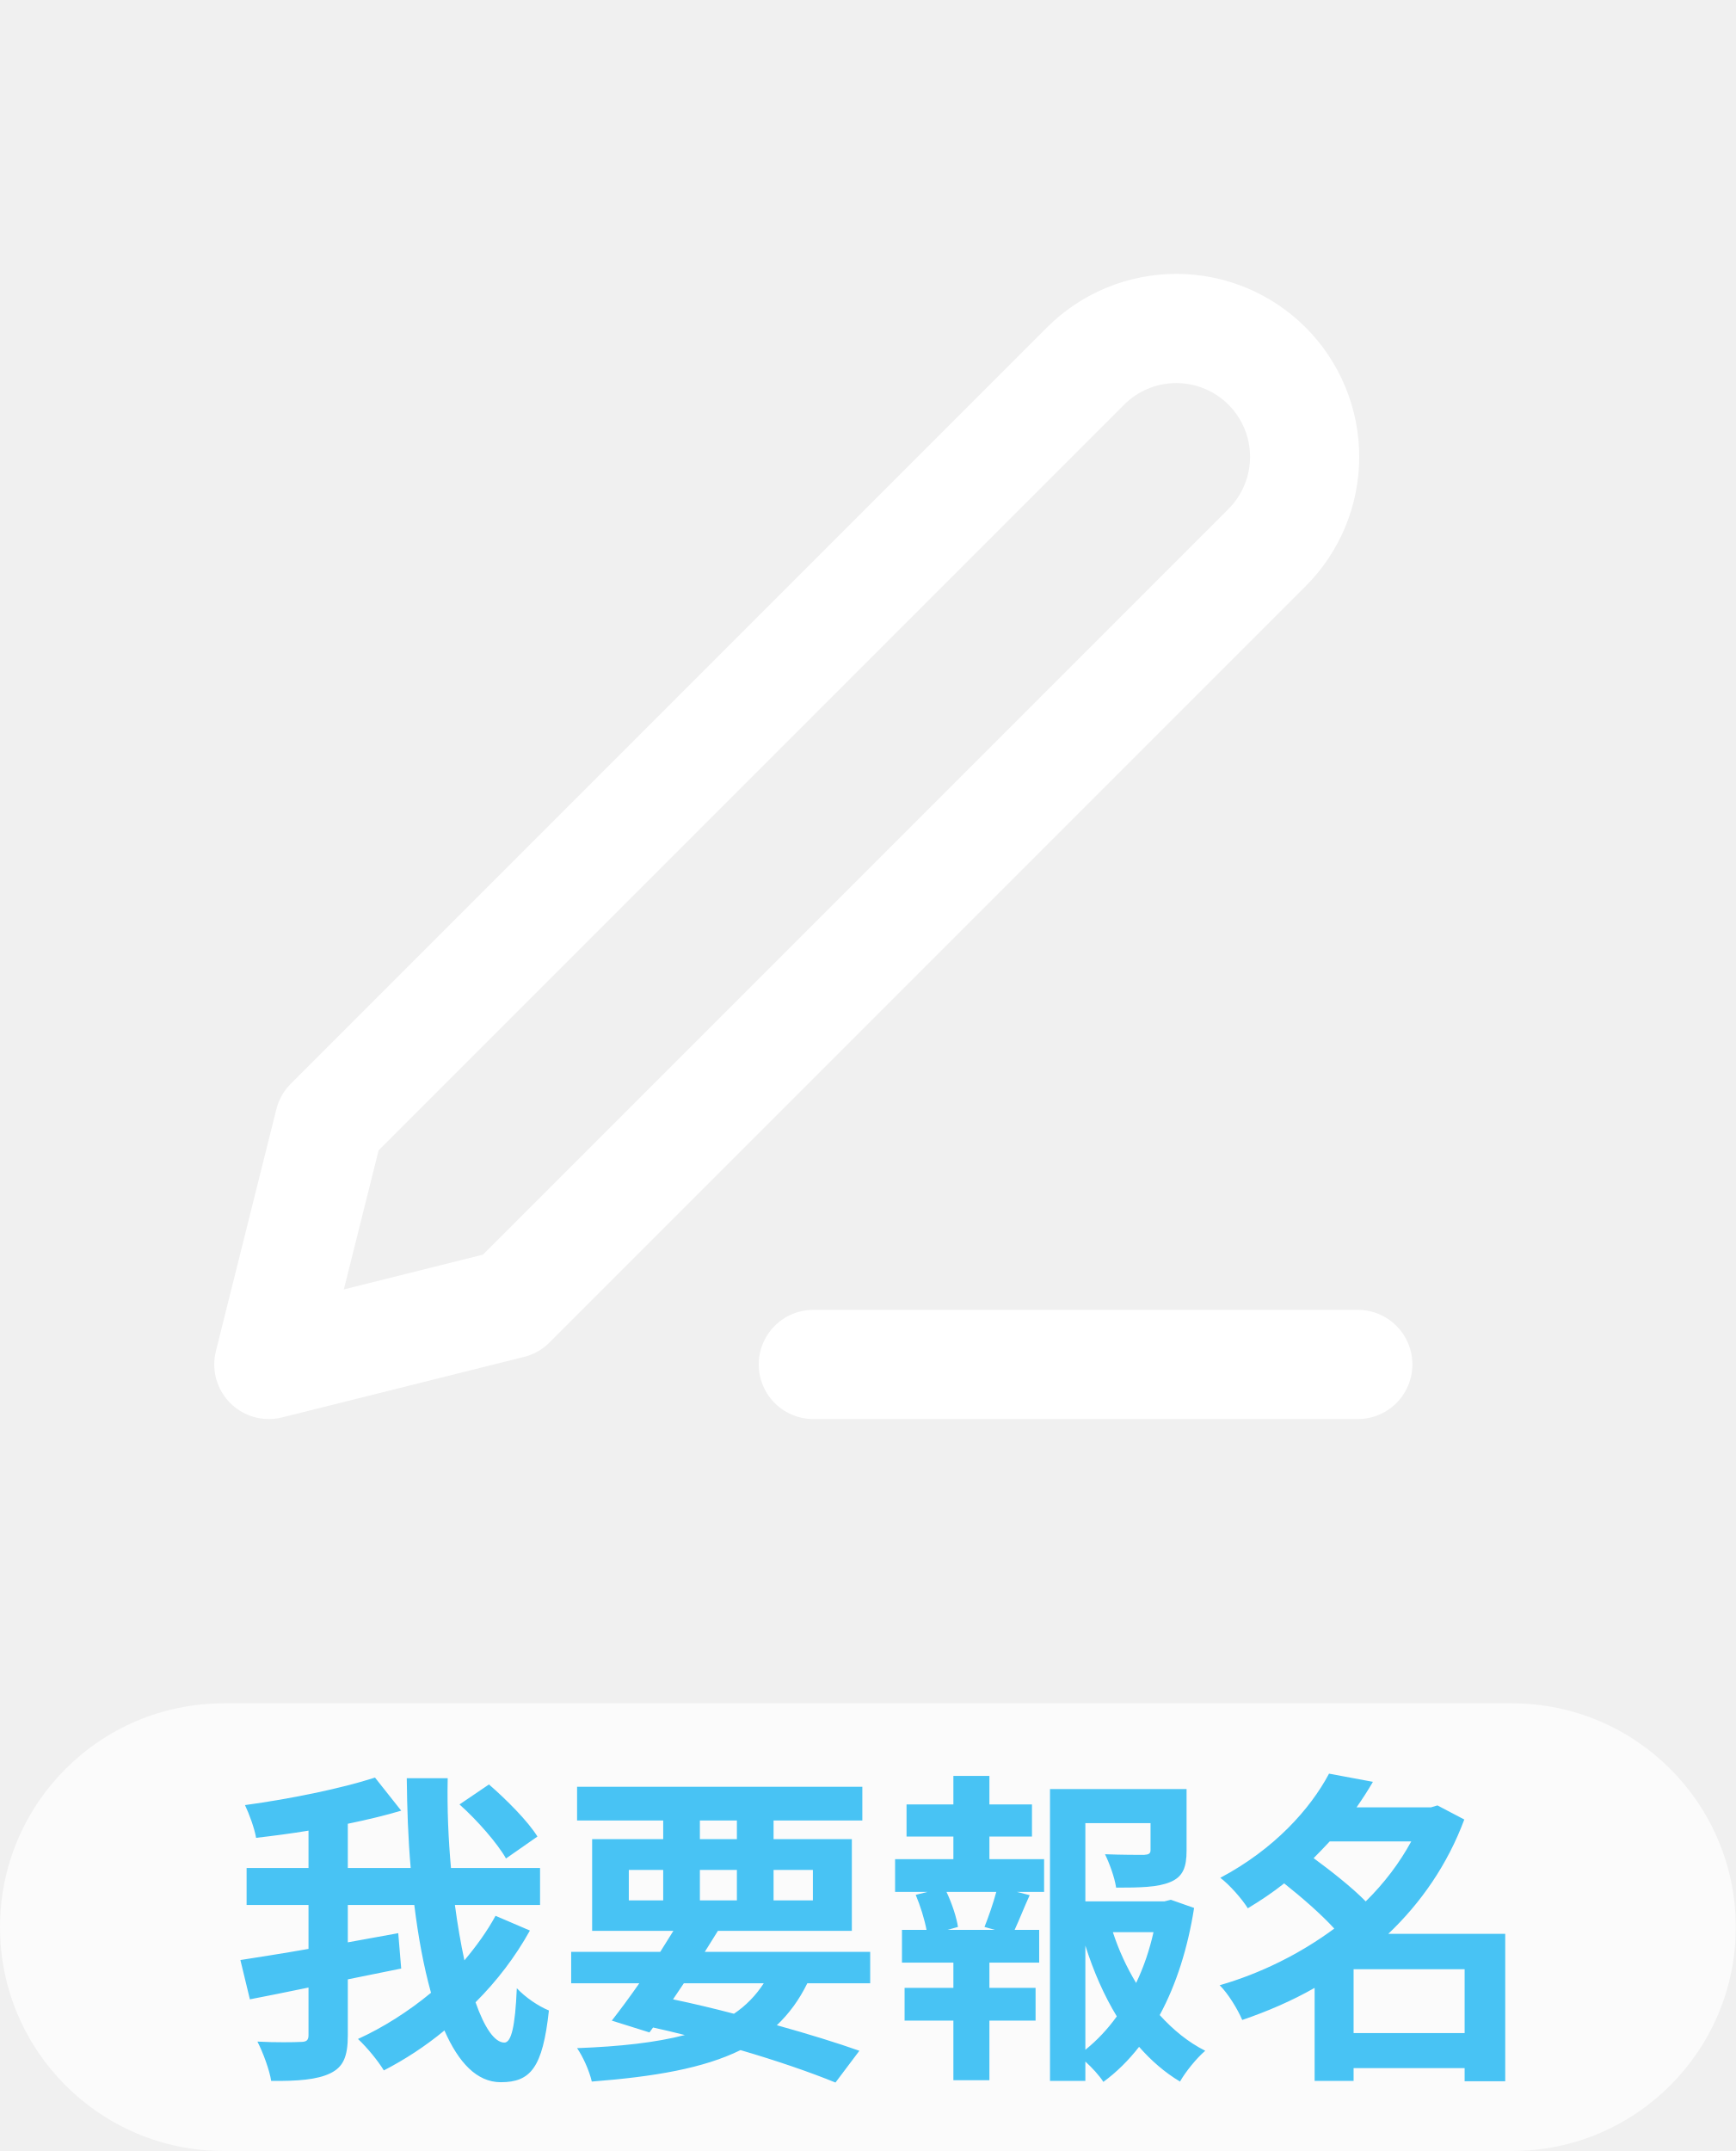
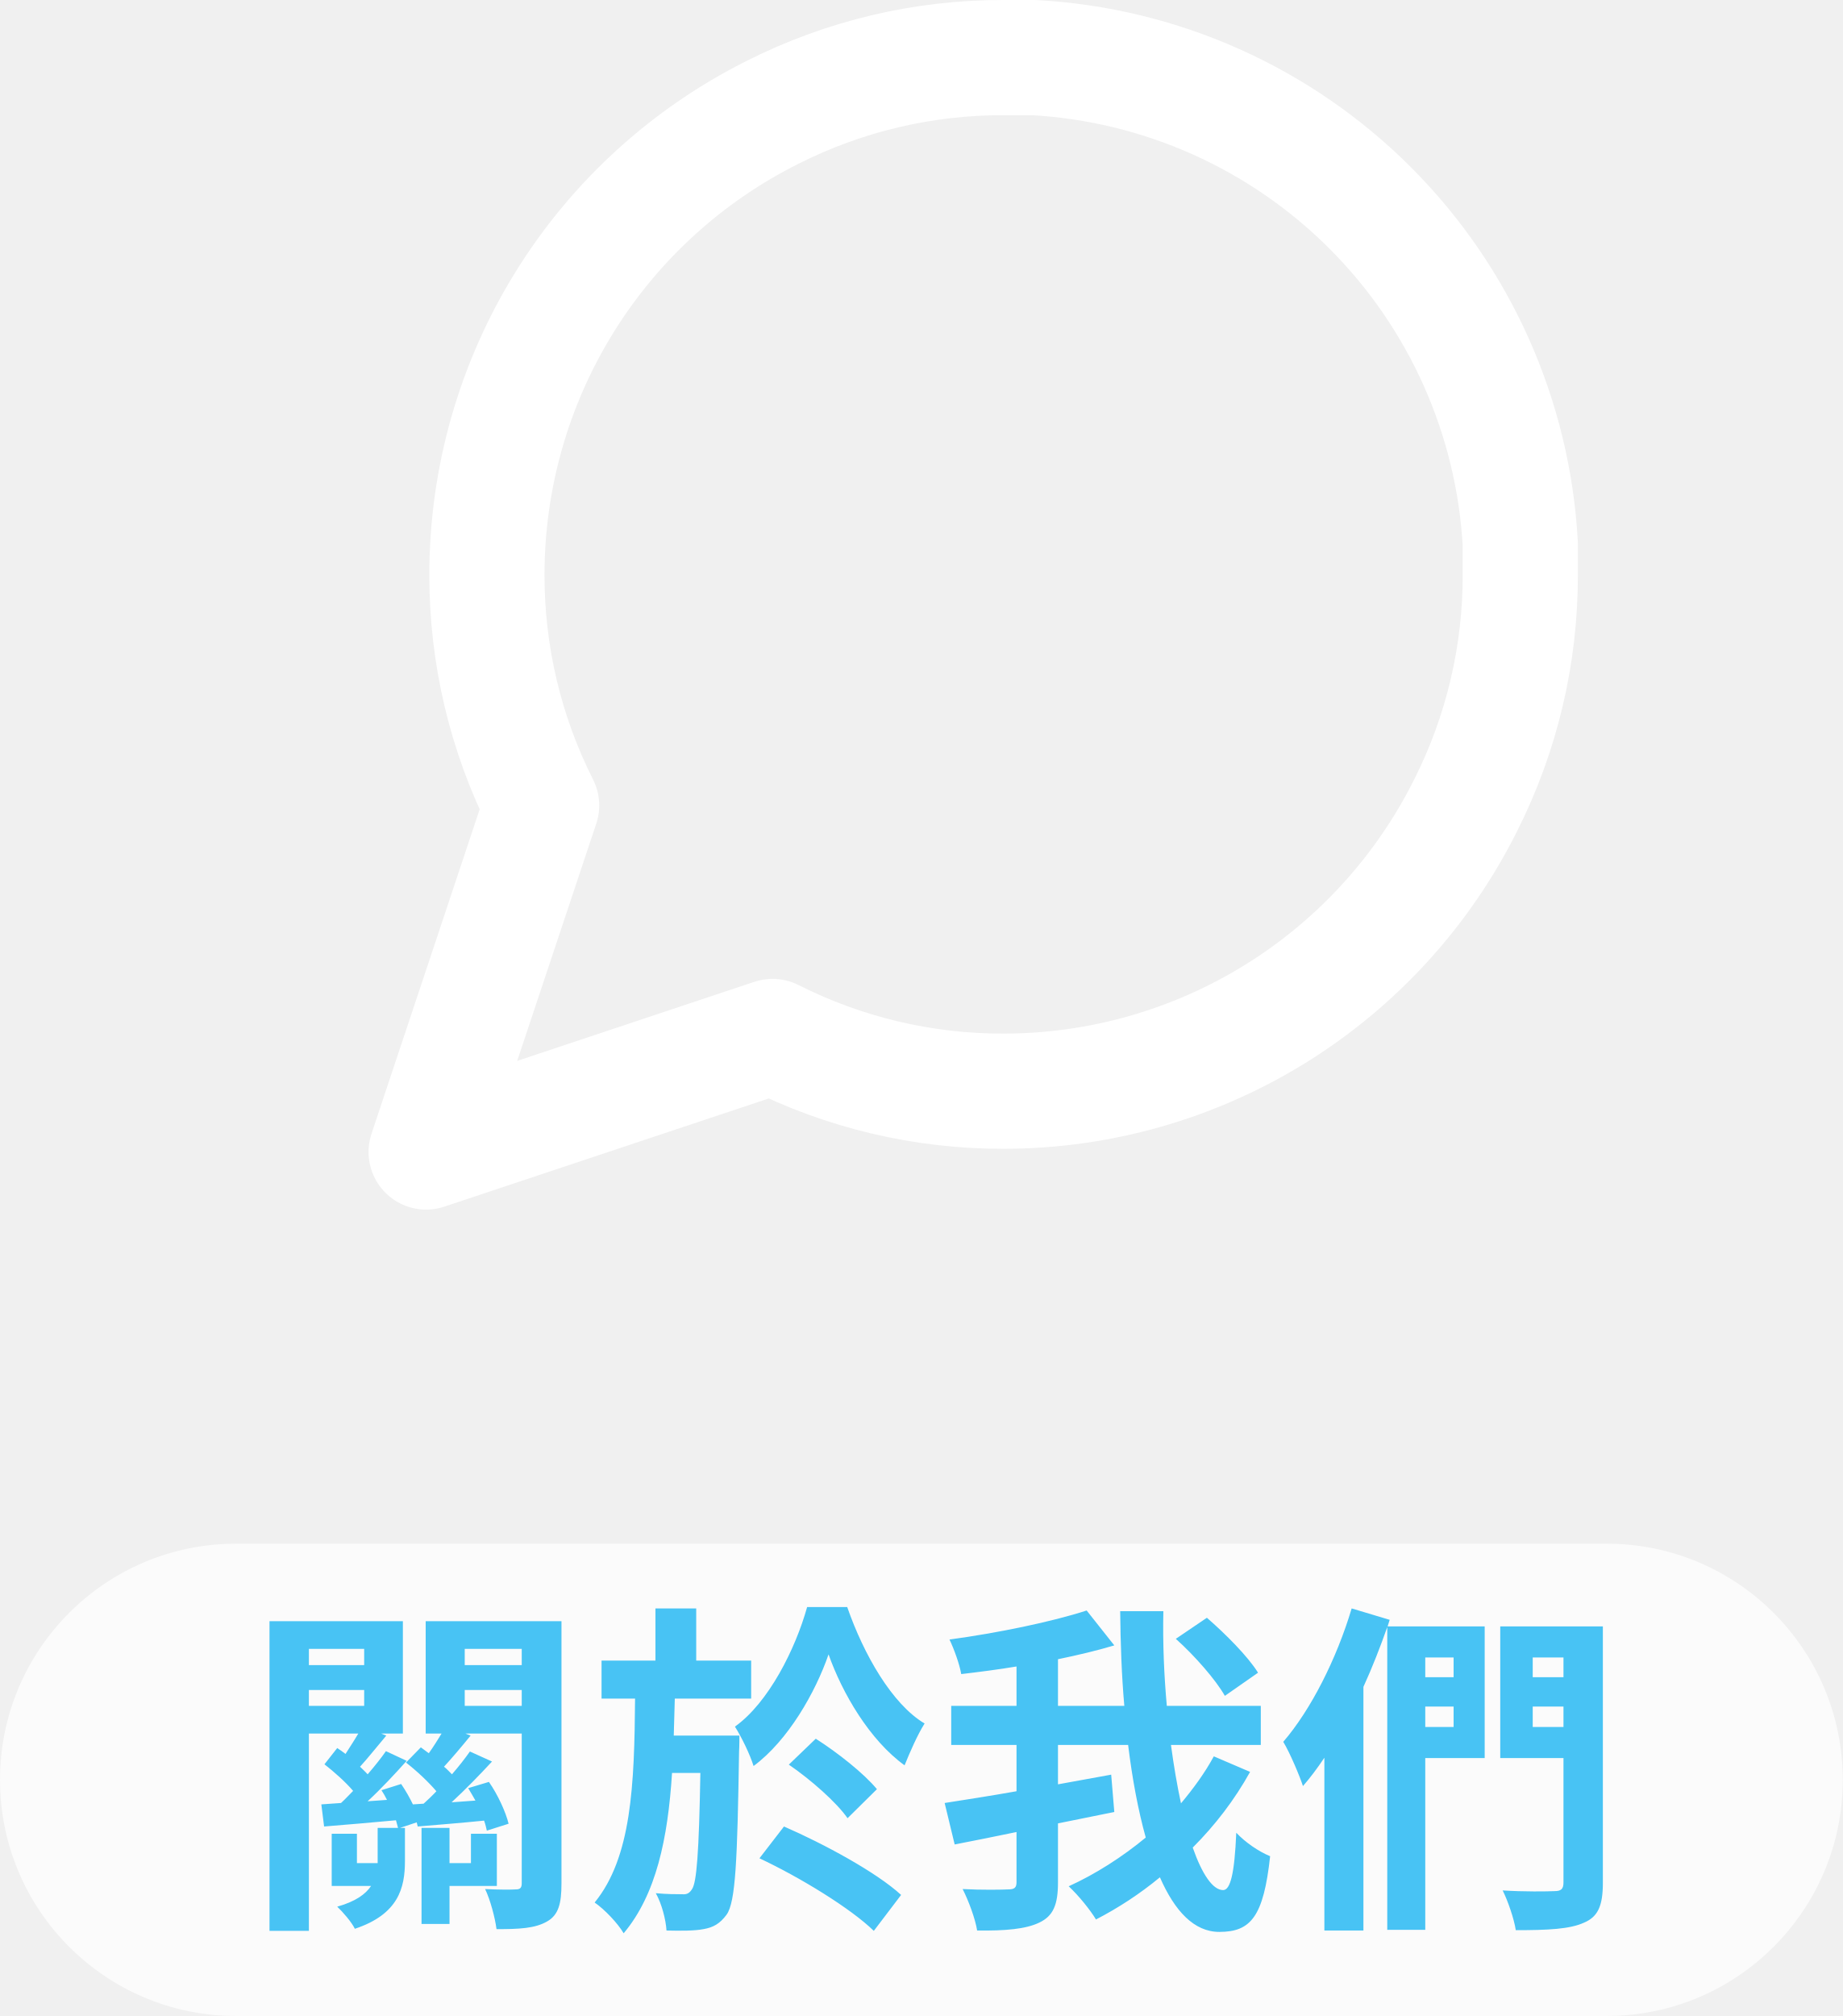
- <svg xmlns="http://www.w3.org/2000/svg" width="159" height="197" viewBox="0 0 159 197" fill="none">
-   <rect y="156" width="159" height="41" rx="20.5" fill="white" fill-opacity="0.71" />
-   <path d="M49.23 168.2C48.36 166.79 46.38 164.81 44.79 163.43L42.09 165.26C43.71 166.7 45.57 168.83 46.35 170.21L49.23 168.2ZM45.39 175.46C44.61 176.9 43.62 178.25 42.54 179.54C42.21 178.01 41.91 176.27 41.67 174.47H49.47V171.08H41.31C41.07 168.44 40.95 165.65 41.01 162.86H37.26C37.29 165.59 37.38 168.38 37.62 171.08H31.86V167.03C33.6 166.67 35.25 166.28 36.75 165.83L34.35 162.8C31.29 163.79 26.64 164.75 22.44 165.32C22.83 166.13 23.31 167.45 23.46 168.32C24.99 168.14 26.64 167.93 28.26 167.66V171.08H22.59V174.47H28.26V178.49C25.89 178.91 23.73 179.24 22.02 179.51L22.89 183.11C24.48 182.81 26.34 182.42 28.26 182.03V186.38C28.26 186.86 28.08 187.01 27.54 187.01C27 187.04 25.26 187.07 23.58 186.98C24.09 187.97 24.69 189.59 24.84 190.58C27.27 190.61 29.07 190.46 30.24 189.89C31.44 189.32 31.86 188.36 31.86 186.41V181.28L36.75 180.29L36.48 177.05C34.95 177.32 33.39 177.62 31.86 177.89V174.47H37.95C38.31 177.41 38.82 180.14 39.48 182.51C37.41 184.22 35.1 185.69 32.79 186.74C33.66 187.55 34.65 188.78 35.16 189.62C37.08 188.63 38.97 187.4 40.71 185.96C42 188.9 43.68 190.7 45.87 190.7C48.6 190.7 49.71 189.38 50.28 184.13C49.32 183.74 48.12 182.93 47.34 182.09C47.19 185.63 46.83 187.07 46.2 187.07C45.3 187.07 44.37 185.69 43.56 183.38C45.51 181.43 47.19 179.24 48.54 176.81L45.39 175.46ZM62.64 181.64H69.96C69.24 182.75 68.34 183.68 67.23 184.43C65.4 183.95 63.51 183.5 61.65 183.11L62.64 181.64ZM57.6 171.26H60.75V174.05H57.6V171.26ZM64.11 166.73H67.5V168.44H64.11V166.73ZM74.46 171.26V174.05H70.86V171.26H74.46ZM64.11 174.05V171.26H67.5V174.05H64.11ZM79.71 181.64V178.76H64.56C64.98 178.1 65.37 177.47 65.76 176.84H78.03V168.44H70.86V166.73H78.99V163.64H52.86V166.73H60.75V168.44H54.24V176.84H61.68C61.29 177.47 60.9 178.1 60.48 178.76H52.32V181.64H58.56C57.66 182.93 56.79 184.1 56.04 185.06L59.49 186.14L59.82 185.69C60.81 185.9 61.77 186.14 62.73 186.38C60.06 187.07 56.82 187.43 52.86 187.58C53.4 188.36 53.97 189.62 54.21 190.64C60.03 190.19 64.47 189.41 67.83 187.76C71.22 188.75 74.25 189.8 76.53 190.73L78.72 187.82C76.68 187.1 74.07 186.29 71.16 185.48C72.27 184.43 73.2 183.17 73.95 181.64H79.71ZM91.14 176.75H86.79L87.75 176.48C87.63 175.64 87.21 174.35 86.7 173.27H91.26C90.99 174.29 90.54 175.58 90.18 176.48L91.14 176.75ZM90.63 168.2H94.53V165.26H90.63V162.65H87.33V165.26H83.04V168.2H87.33V170.27H81.99V173.27H84.96L83.88 173.54C84.3 174.53 84.69 175.79 84.87 176.75H82.62V179.75H87.33V182.06H82.86V185.06H87.33V190.52H90.63V185.06H94.86V182.06H90.63V179.75H95.19V176.75H92.94C93.36 175.85 93.81 174.68 94.32 173.57L93.15 173.27H95.64V170.27H90.63V168.2ZM99.42 178.19C100.17 180.56 101.13 182.75 102.3 184.67C101.46 185.84 100.5 186.86 99.42 187.73V178.19ZM105.66 176.96C105.3 178.58 104.76 180.17 104.07 181.61C103.2 180.17 102.48 178.61 101.94 176.96H105.66ZM107.25 173.99L106.65 174.14H99.42V166.97H105.39V169.43C105.39 169.76 105.24 169.85 104.79 169.88C104.34 169.88 102.69 169.88 101.22 169.82C101.64 170.69 102.09 171.92 102.24 172.88C104.43 172.88 106.05 172.85 107.19 172.37C108.36 171.89 108.69 171.02 108.69 169.49V163.85H96.18V190.58H99.42V188.81C100.05 189.38 100.68 190.07 101.07 190.67C102.3 189.77 103.38 188.69 104.34 187.46C105.45 188.72 106.68 189.8 108.09 190.64C108.6 189.74 109.62 188.48 110.4 187.82C108.84 187.04 107.46 185.9 106.23 184.55C107.76 181.73 108.81 178.37 109.38 174.74L107.25 173.99ZM123.99 186.2V180.35H134.16V186.2H123.99ZM129.27 168.65C128.19 170.63 126.78 172.49 125.1 174.14C123.84 172.85 121.92 171.35 120.33 170.18C120.84 169.67 121.32 169.16 121.8 168.65H129.27ZM137.88 177.11H127.17C130.17 174.26 132.6 170.75 134.13 166.64L131.67 165.35L131.07 165.53H124.26C124.8 164.75 125.31 163.97 125.76 163.19L121.74 162.44C120 165.71 116.7 169.37 111.78 171.98C112.59 172.58 113.76 173.9 114.3 174.77C115.5 174.05 116.61 173.3 117.63 172.49C119.22 173.75 121.02 175.31 122.22 176.63C119.1 178.94 115.47 180.74 111.72 181.82C112.47 182.54 113.37 184.01 113.79 185C116.07 184.22 118.32 183.26 120.42 182.06V190.58H123.99V189.41H134.16V190.61H137.88V177.11Z" fill="#2ABAF3" fill-opacity="0.85" />
-   <path d="M74.5 124.964H124.375" stroke="white" stroke-width="10" stroke-linecap="round" stroke-linejoin="round" />
-   <path d="M99.438 33.526C101.642 31.322 104.632 30.083 107.75 30.083C109.294 30.083 110.822 30.387 112.249 30.978C113.675 31.569 114.971 32.435 116.062 33.526C117.154 34.618 118.02 35.914 118.611 37.34C119.202 38.767 119.506 40.295 119.506 41.839C119.506 43.383 119.202 44.911 118.611 46.338C118.02 47.764 117.154 49.06 116.062 50.151L46.792 119.422L24.625 124.964L30.167 102.797L99.438 33.526Z" stroke="white" stroke-width="10" stroke-linecap="round" stroke-linejoin="round" />
+ <svg xmlns="http://www.w3.org/2000/svg" width="160" height="175" viewBox="0 0 160 175" fill="none">
+   <rect y="134" width="160" height="41" rx="20.5" fill="white" fill-opacity="0.71" />
+   <path d="M43.14 163.71V159.18H40.89V161.73H39.03V158.67H36.6V167.01H39.03V163.71H43.14ZM40.35 148.08V146.7H45.3V148.08H40.35ZM45.3 143.13V144.54H40.35V143.13H45.3ZM26.82 146.7H31.62V148.08H26.82V146.7ZM31.62 143.13V144.54H26.82V143.13H31.62ZM48.75 140.73H36.96V150.48H38.34C38.01 151.02 37.62 151.65 37.23 152.19C36.99 152.01 36.75 151.83 36.54 151.68L35.25 153C36.18 153.72 37.2 154.68 37.89 155.49C37.53 155.88 37.14 156.24 36.78 156.57L35.85 156.63L35.88 156.69C35.58 156.06 35.22 155.43 34.83 154.86L33.12 155.4C33.3 155.67 33.45 155.94 33.6 156.24L31.92 156.36C33.06 155.31 34.29 153.99 35.31 152.85L33.51 152.01C33.09 152.61 32.52 153.33 31.92 154.02C31.74 153.81 31.5 153.6 31.26 153.36C31.92 152.64 32.73 151.62 33.54 150.66L33.09 150.48H34.98V140.73H23.4V167.61H26.82V150.48H31.11C30.78 151.05 30.36 151.68 30 152.25C29.76 152.07 29.52 151.89 29.28 151.74L28.17 153.15C29.01 153.81 30 154.68 30.66 155.46C30.3 155.82 29.94 156.21 29.61 156.51L27.9 156.63L28.14 158.55C30 158.4 32.13 158.22 34.38 158.01C34.44 158.25 34.5 158.46 34.56 158.67H32.79V161.49V161.73H30.99V159.18H28.8V163.71H32.22C31.74 164.43 30.87 165.06 29.28 165.51C29.76 165.96 30.54 166.86 30.81 167.43C34.59 166.17 35.16 163.89 35.16 161.55V158.67H34.74L36.18 158.19L36.27 158.55C37.98 158.4 39.99 158.25 42.03 158.04C42.15 158.37 42.21 158.64 42.27 158.91L44.16 158.31C43.92 157.32 43.23 155.79 42.45 154.68L40.65 155.22C40.86 155.55 41.07 155.94 41.28 156.3L39.21 156.45C40.38 155.37 41.64 154.08 42.72 152.91L40.8 152.04C40.38 152.64 39.84 153.33 39.24 154.02C39.03 153.81 38.82 153.57 38.55 153.36C39.27 152.58 40.08 151.62 40.86 150.66L40.41 150.48H45.3V163.47C45.3 163.86 45.18 164.01 44.79 164.01C44.4 164.04 43.23 164.04 42.12 163.98C42.57 164.91 42.99 166.5 43.11 167.46C45.09 167.46 46.44 167.4 47.49 166.8C48.51 166.23 48.75 165.21 48.75 163.5V140.73ZM58.5 150.66C58.53 149.61 58.56 148.53 58.59 147.45H65.22V144.15H60.45V139.62H56.91V144.15H52.23V147.45H55.14C55.08 154.95 54.84 161.22 51.63 165.15C52.5 165.75 53.64 166.95 54.15 167.82C56.97 164.46 57.99 159.6 58.35 153.9H60.81C60.69 160.89 60.48 163.41 60.09 163.98C59.85 164.37 59.61 164.46 59.22 164.43C58.74 164.43 57.93 164.43 56.94 164.34C57.45 165.24 57.81 166.62 57.87 167.58C59.13 167.61 60.3 167.61 61.08 167.46C61.92 167.31 62.49 167.01 63.09 166.2C63.87 165.09 64.02 161.55 64.17 152.07C64.2 151.65 64.2 150.66 64.2 150.66H58.5ZM65.94 161.31C69.45 162.96 73.83 165.63 75.87 167.61L78.24 164.49C76.08 162.51 71.52 160.05 68.07 158.55L65.94 161.31ZM76.14 155.31C75.03 153.96 72.72 152.13 70.83 150.93L68.49 153.18C70.38 154.47 72.63 156.45 73.59 157.83L76.14 155.31ZM70.08 139.5C69.06 143.16 66.72 147.81 63.81 149.88C64.38 150.78 65.1 152.25 65.43 153.3C68.43 151.08 70.8 146.91 71.94 143.61C73.14 147 75.51 151.05 78.54 153.24C79.02 152.07 79.65 150.6 80.28 149.61C77.46 147.93 75 143.64 73.56 139.5H70.08ZM109.23 145.2C108.36 143.79 106.38 141.81 104.79 140.43L102.09 142.26C103.71 143.7 105.57 145.83 106.35 147.21L109.23 145.2ZM105.39 152.46C104.61 153.9 103.62 155.25 102.54 156.54C102.21 155.01 101.91 153.27 101.67 151.47H109.47V148.08H101.31C101.07 145.44 100.95 142.65 101.01 139.86H97.26C97.29 142.59 97.38 145.38 97.62 148.08H91.86V144.03C93.6 143.67 95.25 143.28 96.75 142.83L94.35 139.8C91.29 140.79 86.64 141.75 82.44 142.32C82.83 143.13 83.31 144.45 83.46 145.32C84.99 145.14 86.64 144.93 88.26 144.66V148.08H82.59V151.47H88.26V155.49C85.89 155.91 83.73 156.24 82.02 156.51L82.89 160.11C84.48 159.81 86.34 159.42 88.26 159.03V163.38C88.26 163.86 88.08 164.01 87.54 164.01C87 164.04 85.26 164.07 83.58 163.98C84.09 164.97 84.69 166.59 84.84 167.58C87.27 167.61 89.07 167.46 90.24 166.89C91.44 166.32 91.86 165.36 91.86 163.41V158.28L96.75 157.29L96.48 154.05C94.95 154.32 93.39 154.62 91.86 154.89V151.47H97.95C98.31 154.41 98.82 157.14 99.48 159.51C97.41 161.22 95.1 162.69 92.79 163.74C93.66 164.55 94.65 165.78 95.16 166.62C97.08 165.63 98.97 164.4 100.71 162.96C102 165.9 103.68 167.7 105.87 167.7C108.6 167.7 109.71 166.38 110.28 161.13C109.32 160.74 108.12 159.93 107.34 159.09C107.19 162.63 106.83 164.07 106.2 164.07C105.3 164.07 104.37 162.69 103.56 160.38C105.51 158.43 107.19 156.24 108.54 153.81L105.39 152.46ZM126.21 143.88V145.59H123.75V143.88H126.21ZM123.75 149.91V148.14H126.21V149.91H123.75ZM128.91 141.18H120.48L120.66 140.61L117.36 139.62C116.04 144.03 113.82 148.41 111.42 151.2C111.99 152.13 112.86 154.2 113.13 155.04C113.76 154.32 114.39 153.48 114.99 152.58V167.58H118.38V146.43C119.16 144.72 119.85 142.95 120.45 141.24V167.52H123.75V152.61H128.91V141.18ZM133.08 149.91V148.14H135.75V149.91H133.08ZM135.75 143.88V145.59H133.08V143.88H135.75ZM139.17 141.18H130.26V152.61H135.75V163.41C135.75 163.98 135.54 164.16 134.97 164.16C134.37 164.19 132.3 164.22 130.47 164.1C130.92 165 131.46 166.56 131.61 167.55C134.43 167.55 136.32 167.46 137.55 166.89C138.75 166.38 139.17 165.42 139.17 163.44V141.18Z" fill="#2ABAF3" fill-opacity="0.85" />
+   <path d="M132 49.861C132.018 56.827 130.39 63.699 127.25 69.917C123.526 77.368 117.801 83.635 110.717 88.016C103.633 92.397 95.468 94.719 87.139 94.722C80.173 94.74 73.301 93.113 67.083 89.972L37 100L47.028 69.917C43.887 63.699 42.26 56.827 42.278 49.861C42.281 41.532 44.603 33.367 48.984 26.283C53.365 19.199 59.632 13.474 67.083 9.75C73.301 6.61 80.173 4.982 87.139 5H89.778C100.778 5.607 111.169 10.25 118.959 18.041C126.75 25.831 131.393 36.222 132 47.222V49.861Z" stroke="white" stroke-width="10" stroke-linecap="round" stroke-linejoin="round" />
</svg>
